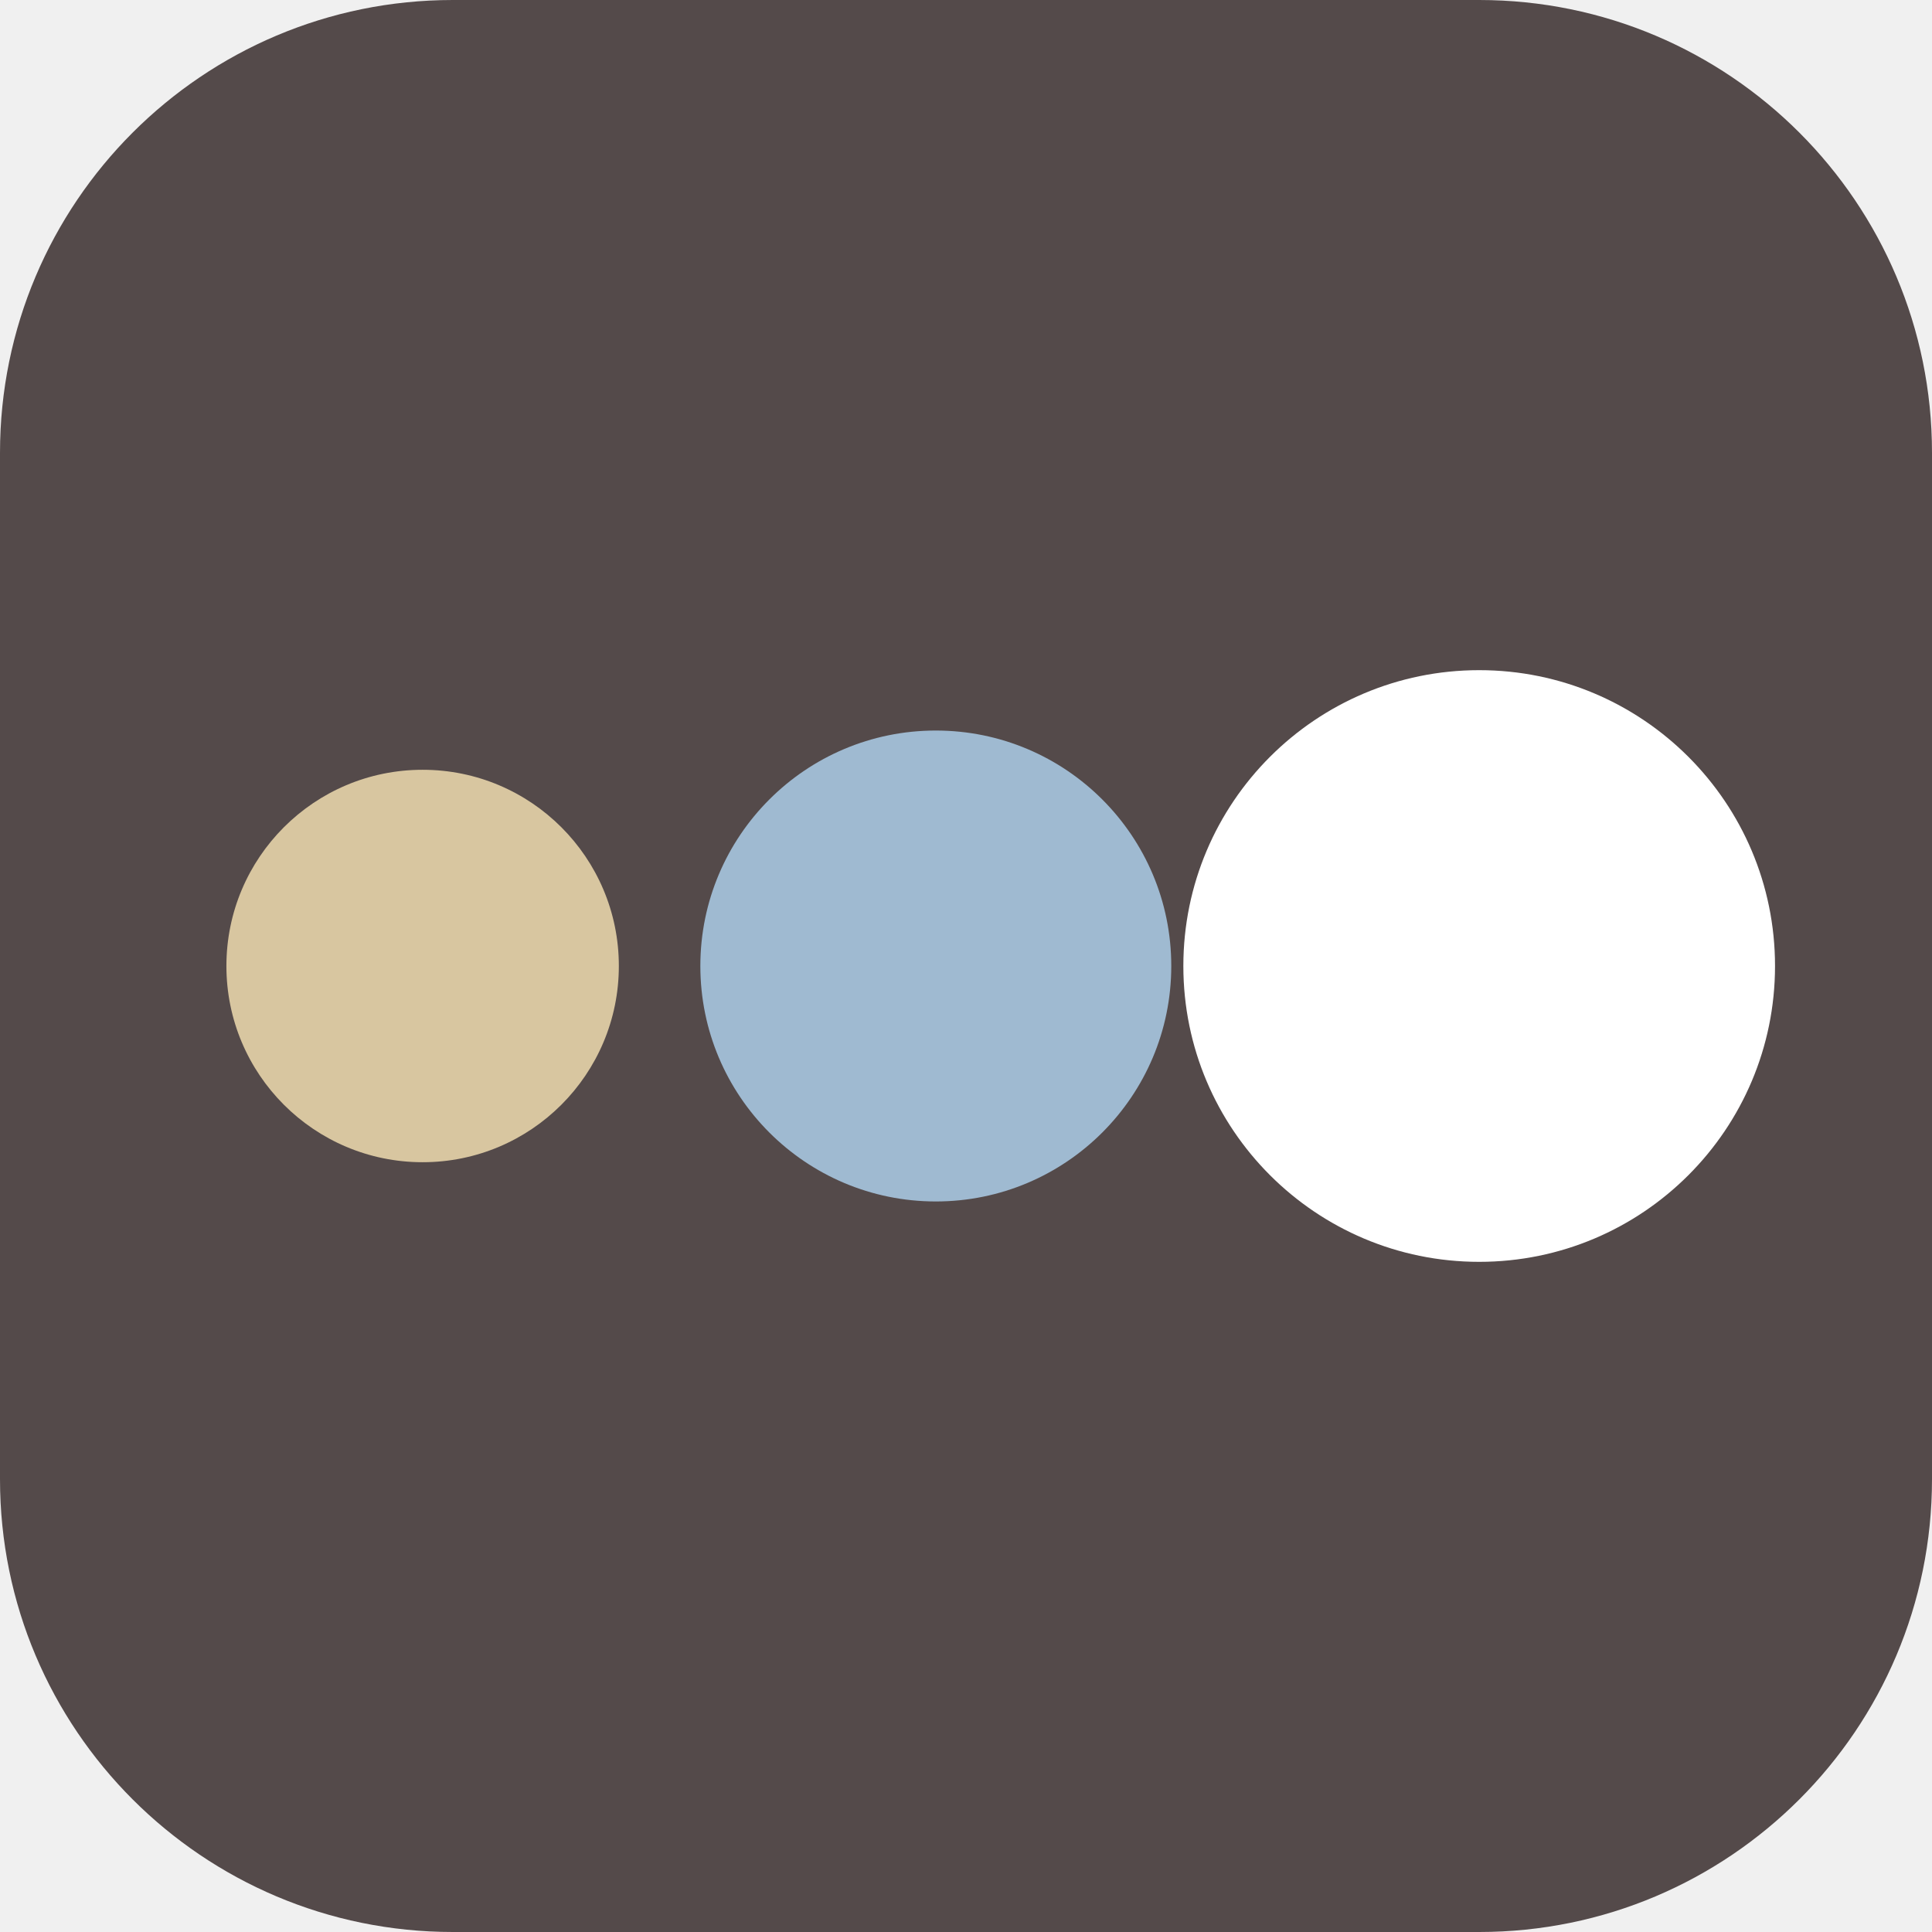
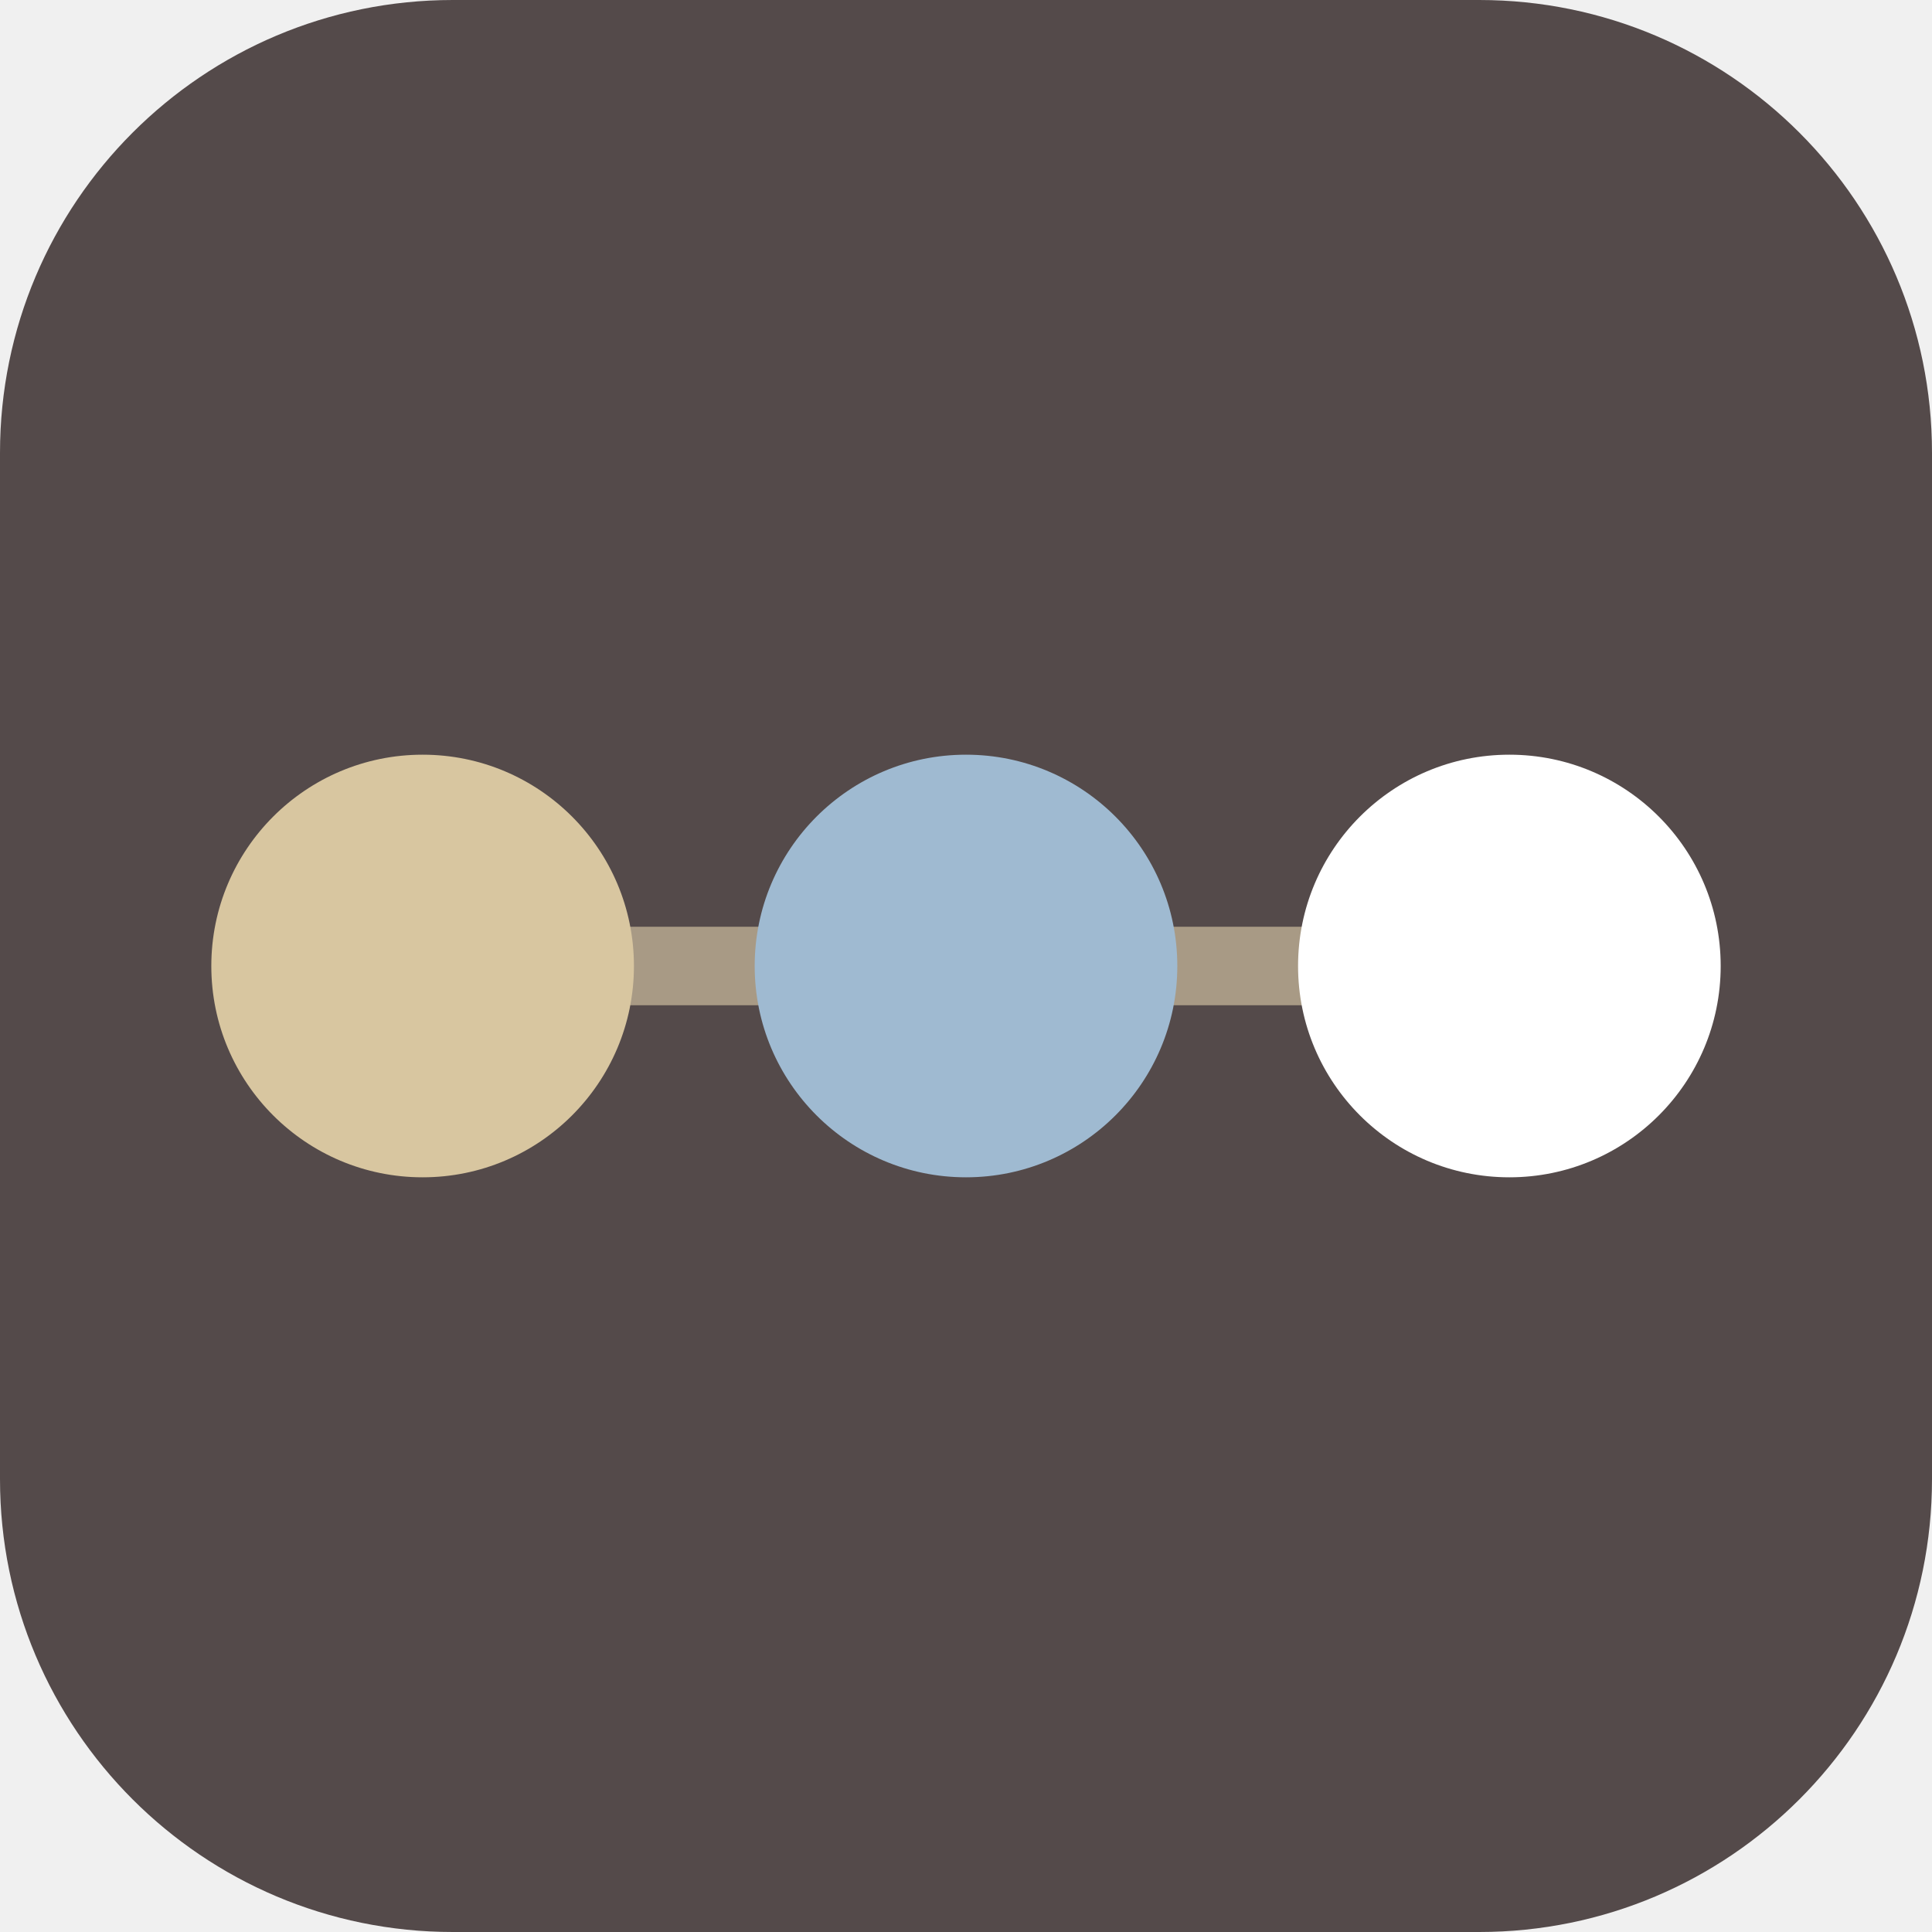
<svg xmlns="http://www.w3.org/2000/svg" viewBox="0 0 64 64">
  <rect width="64" height="64" rx="15" fill="#544a4a" />
-   <circle cx="14" cy="32" r="6.5" fill="#d8c6a0" />
-   <circle cx="31" cy="32" r="7.8" fill="#9fbad1" />
-   <circle cx="49" cy="32" r="9.8" fill="#ffffff" />
+   <line x1="14" y1="32" x2="50" y2="32" stroke="#a89a85" stroke-width="2.6" stroke-linecap="round" />
+   <circle cx="14" cy="32" r="7" fill="#d8c6a0" />
+   <circle cx="32" cy="32" r="7" fill="#9fbad1" />
+   <circle cx="50" cy="32" r="7" fill="#ffffff" />
</svg>
